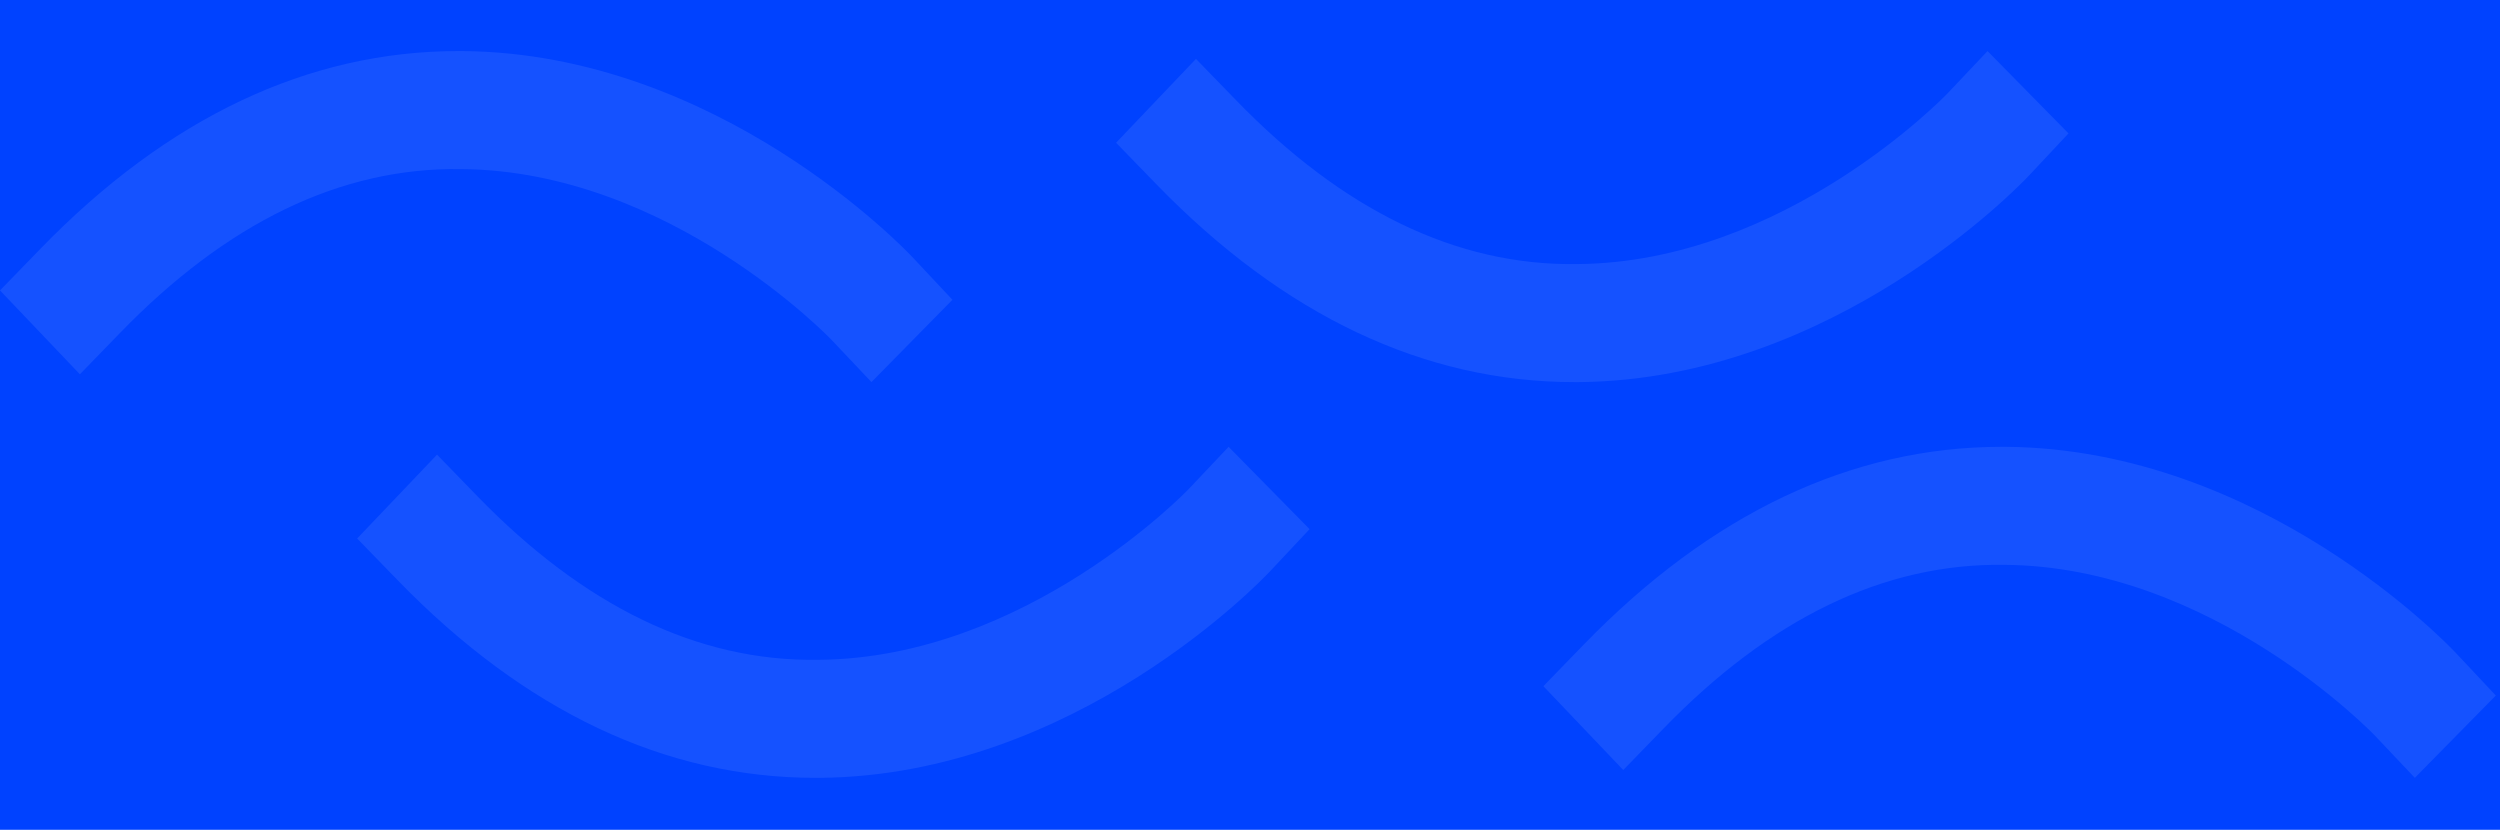
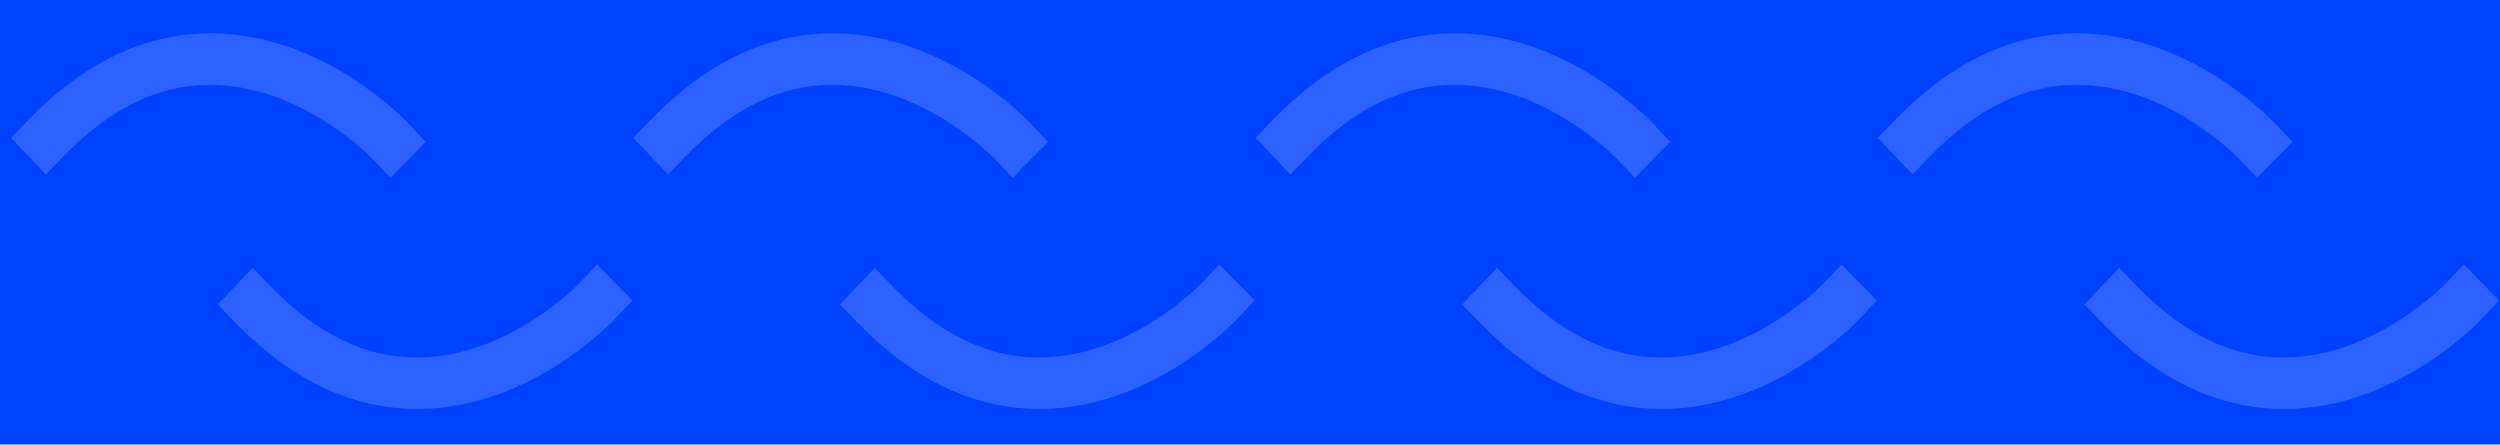
- <svg xmlns="http://www.w3.org/2000/svg" width="470px" height="156px" viewBox="0 0 470 156" version="1.1">
-   <g id="Page-12" stroke="none" stroke-width="1" fill="none" fill-rule="evenodd">
-     <g id="Group-26">
-       <rect id="Rectangle" fill="#0042FF" x="0" y="0" width="470" height="156" />
-       <path d="M153.314,146.237 C125.102,146.237 98.672,133.724 74.717,109.04 L67.143,101.237 L82.162,85.469 L89.743,93.279 C109.69,113.839 131.078,124.394 153.813,124.045 C192.916,123.785 223.211,92.218 223.518,91.892 L230.978,84 L246.204,99.479 L238.773,107.401 C237.303,108.973 202.223,145.807 154.163,146.237 C153.885,146.237 153.6,146.237 153.314,146.237" id="Fill-1" fill="#FFFFFF" opacity="0.083" />
-       <path d="M86.171,71.837 C57.959,71.837 31.529,59.324 7.574,34.64 L0,26.837 L15.019,11.069 L22.6,18.879 C42.547,39.439 63.935,49.994 86.671,49.645 C125.773,49.385 156.068,17.818 156.375,17.492 L163.835,9.6 L179.061,25.079 L171.63,33.001 C170.161,34.573 135.08,71.407 87.02,71.837 C86.742,71.837 86.457,71.837 86.171,71.837" id="Fill-1" fill="#FFFFFF" opacity="0.083" transform="translate(89.5304, 40.71845) scale(1, -1) translate(-89.5304, -40.71845) " />
-       <path d="M295.993,71.837 C267.78,71.837 241.35,59.324 217.395,34.64 L209.821,26.837 L224.841,11.069 L232.422,18.879 C252.369,39.439 273.756,49.994 296.492,49.645 C335.595,49.385 365.89,17.818 366.197,17.492 L373.656,9.6 L388.882,25.079 L381.451,33.001 C379.982,34.573 344.902,71.407 296.841,71.837 C296.563,71.837 296.278,71.837 295.993,71.837" id="Fill-1" fill="#FFFFFF" opacity="0.083" />
-       <path d="M376.324,146.237 C348.112,146.237 321.682,133.724 297.727,109.04 L290.153,101.237 L305.172,85.469 L312.753,93.279 C332.7,113.839 354.088,124.394 376.824,124.045 C415.926,123.785 446.222,92.218 446.528,91.892 L453.988,84 L469.214,99.479 L461.783,107.401 C460.314,108.973 425.233,145.807 377.173,146.237 C376.895,146.237 376.61,146.237 376.324,146.237" id="Fill-1" fill="#FFFFFF" opacity="0.083" transform="translate(379.6835, 115.1185) scale(1, -1) translate(-379.6835, -115.1185) " />
+ <svg xmlns="http://www.w3.org/2000/svg" width="1125px" height="200px" viewBox="0 0 1125 200" version="1.1">
+   <g id="Products" stroke="none" stroke-width="1" fill="none" fill-rule="evenodd">
+     <g id="Group-11">
+       <rect id="Rectangle" fill="#0042FF" x="0" y="0" width="1125" height="200" />
+       <g id="Group-10" transform="translate(5, 15)" fill="#FFFFFF" fill-opacity="0.17">
+         <g id="Group-9">
+           <g id="Group-5">
+             <path d="M89.777,65.03 C60.384,65.03 32.848,51.955 7.891,26.164 L0,18.011 L15.648,1.534 L23.546,9.695 C44.327,31.178 66.61,42.206 90.297,41.842 C131.035,41.571 162.598,8.587 162.917,8.246 L170.689,0 L186.552,16.174 L178.81,24.451 C177.279,26.094 140.731,64.58 90.661,65.03 C90.371,65.03 90.074,65.03 89.777,65.03" id="Fill-1" transform="translate(93.27605, 32.51479) scale(1, -1) translate(-93.27605, -32.51479) " />
+             <path d="M182.777,169.03 C153.384,169.03 125.848,155.955 100.891,130.164 L93,122.011 L108.648,105.534 L116.546,113.695 C137.327,135.178 159.61,146.206 183.297,145.842 C224.035,145.571 255.598,112.587 255.917,112.246 L263.689,104 L279.552,120.174 L271.81,128.451 C270.279,130.094 233.731,168.58 183.661,169.03 C183.371,169.03 183.074,169.03 182.777,169.03" id="Fill-1" />
+           </g>
+           <g id="Group-5" transform="translate(280, 0)">
+             <path d="M89.777,65.03 C60.384,65.03 32.848,51.955 7.891,26.164 L0,18.011 L15.648,1.534 L23.546,9.695 C44.327,31.178 66.61,42.206 90.297,41.842 C131.035,41.571 162.598,8.587 162.917,8.246 L170.689,0 L186.552,16.174 L178.81,24.451 C177.279,26.094 140.731,64.58 90.661,65.03 C90.371,65.03 90.074,65.03 89.777,65.03" id="Fill-1" transform="translate(93.27605, 32.51479) scale(1, -1) translate(-93.27605, -32.51479) " />
+             <path d="M182.777,169.03 C153.384,169.03 125.848,155.955 100.891,130.164 L93,122.011 L108.648,105.534 L116.546,113.695 C137.327,135.178 159.61,146.206 183.297,145.842 C224.035,145.571 255.598,112.587 255.917,112.246 L263.689,104 L279.552,120.174 L271.81,128.451 C270.279,130.094 233.731,168.58 183.661,169.03 C183.371,169.03 183.074,169.03 182.777,169.03" id="Fill-1" />
+           </g>
+         </g>
+         <g id="Group-9" transform="translate(560, 0)">
+           <g id="Group-5">
+             <path d="M89.777,65.03 C60.384,65.03 32.848,51.955 7.891,26.164 L0,18.011 L15.648,1.534 L23.546,9.695 C44.327,31.178 66.61,42.206 90.297,41.842 C131.035,41.571 162.598,8.587 162.917,8.246 L170.689,0 L186.552,16.174 L178.81,24.451 C177.279,26.094 140.731,64.58 90.661,65.03 C90.371,65.03 90.074,65.03 89.777,65.03" id="Fill-1" transform="translate(93.27605, 32.51479) scale(1, -1) translate(-93.27605, -32.51479) " />
+             <path d="M182.777,169.03 C153.384,169.03 125.848,155.955 100.891,130.164 L93,122.011 L108.648,105.534 L116.546,113.695 C137.327,135.178 159.61,146.206 183.297,145.842 C224.035,145.571 255.598,112.587 255.917,112.246 L263.689,104 L279.552,120.174 L271.81,128.451 C270.279,130.094 233.731,168.58 183.661,169.03 C183.371,169.03 183.074,169.03 182.777,169.03" id="Fill-1" />
+           </g>
+           <g id="Group-5" transform="translate(280, 0)">
+             <path d="M89.777,65.03 C60.384,65.03 32.848,51.955 7.891,26.164 L0,18.011 L15.648,1.534 L23.546,9.695 C44.327,31.178 66.61,42.206 90.297,41.842 C131.035,41.571 162.598,8.587 162.917,8.246 L170.689,0 L186.552,16.174 L178.81,24.451 C177.279,26.094 140.731,64.58 90.661,65.03 C90.371,65.03 90.074,65.03 89.777,65.03" id="Fill-1" transform="translate(93.27605, 32.51479) scale(1, -1) translate(-93.27605, -32.51479) " />
+             <path d="M182.777,169.03 C153.384,169.03 125.848,155.955 100.891,130.164 L93,122.011 L108.648,105.534 L116.546,113.695 C137.327,135.178 159.61,146.206 183.297,145.842 C224.035,145.571 255.598,112.587 255.917,112.246 L263.689,104 L279.552,120.174 L271.81,128.451 C270.279,130.094 233.731,168.58 183.661,169.03 C183.371,169.03 183.074,169.03 182.777,169.03" id="Fill-1" />
+           </g>
+         </g>
+       </g>
    </g>
  </g>
</svg>
